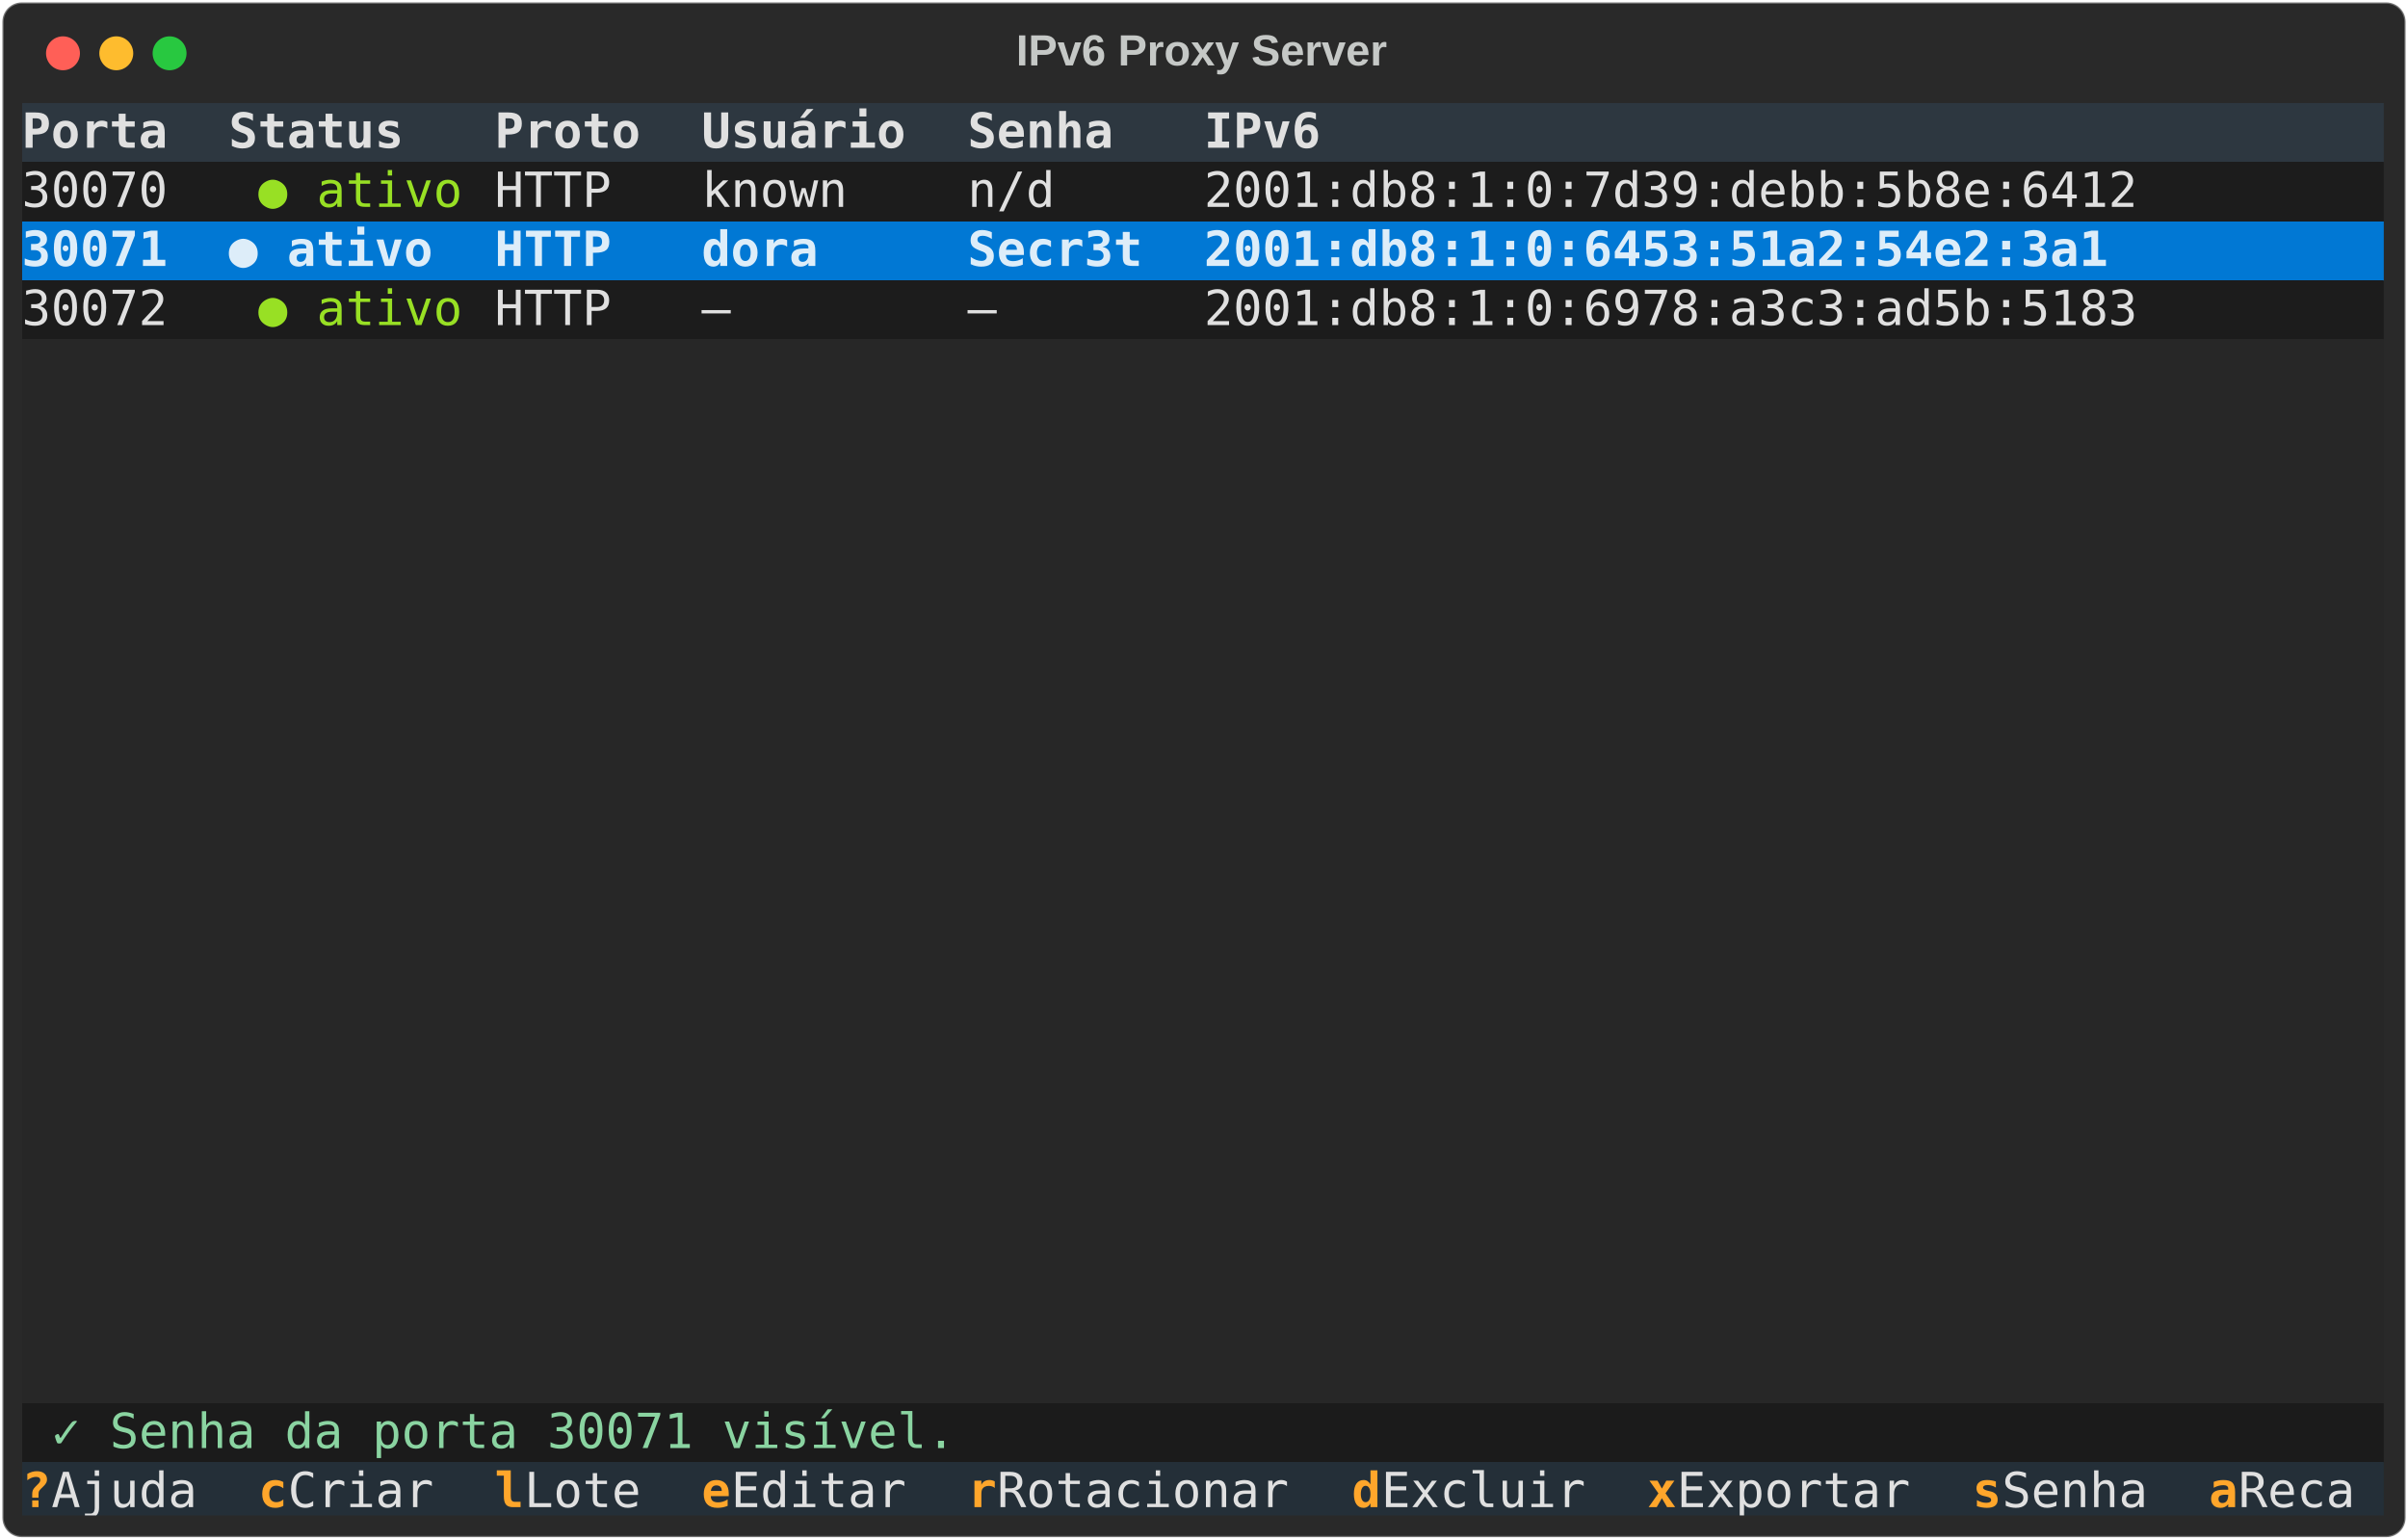
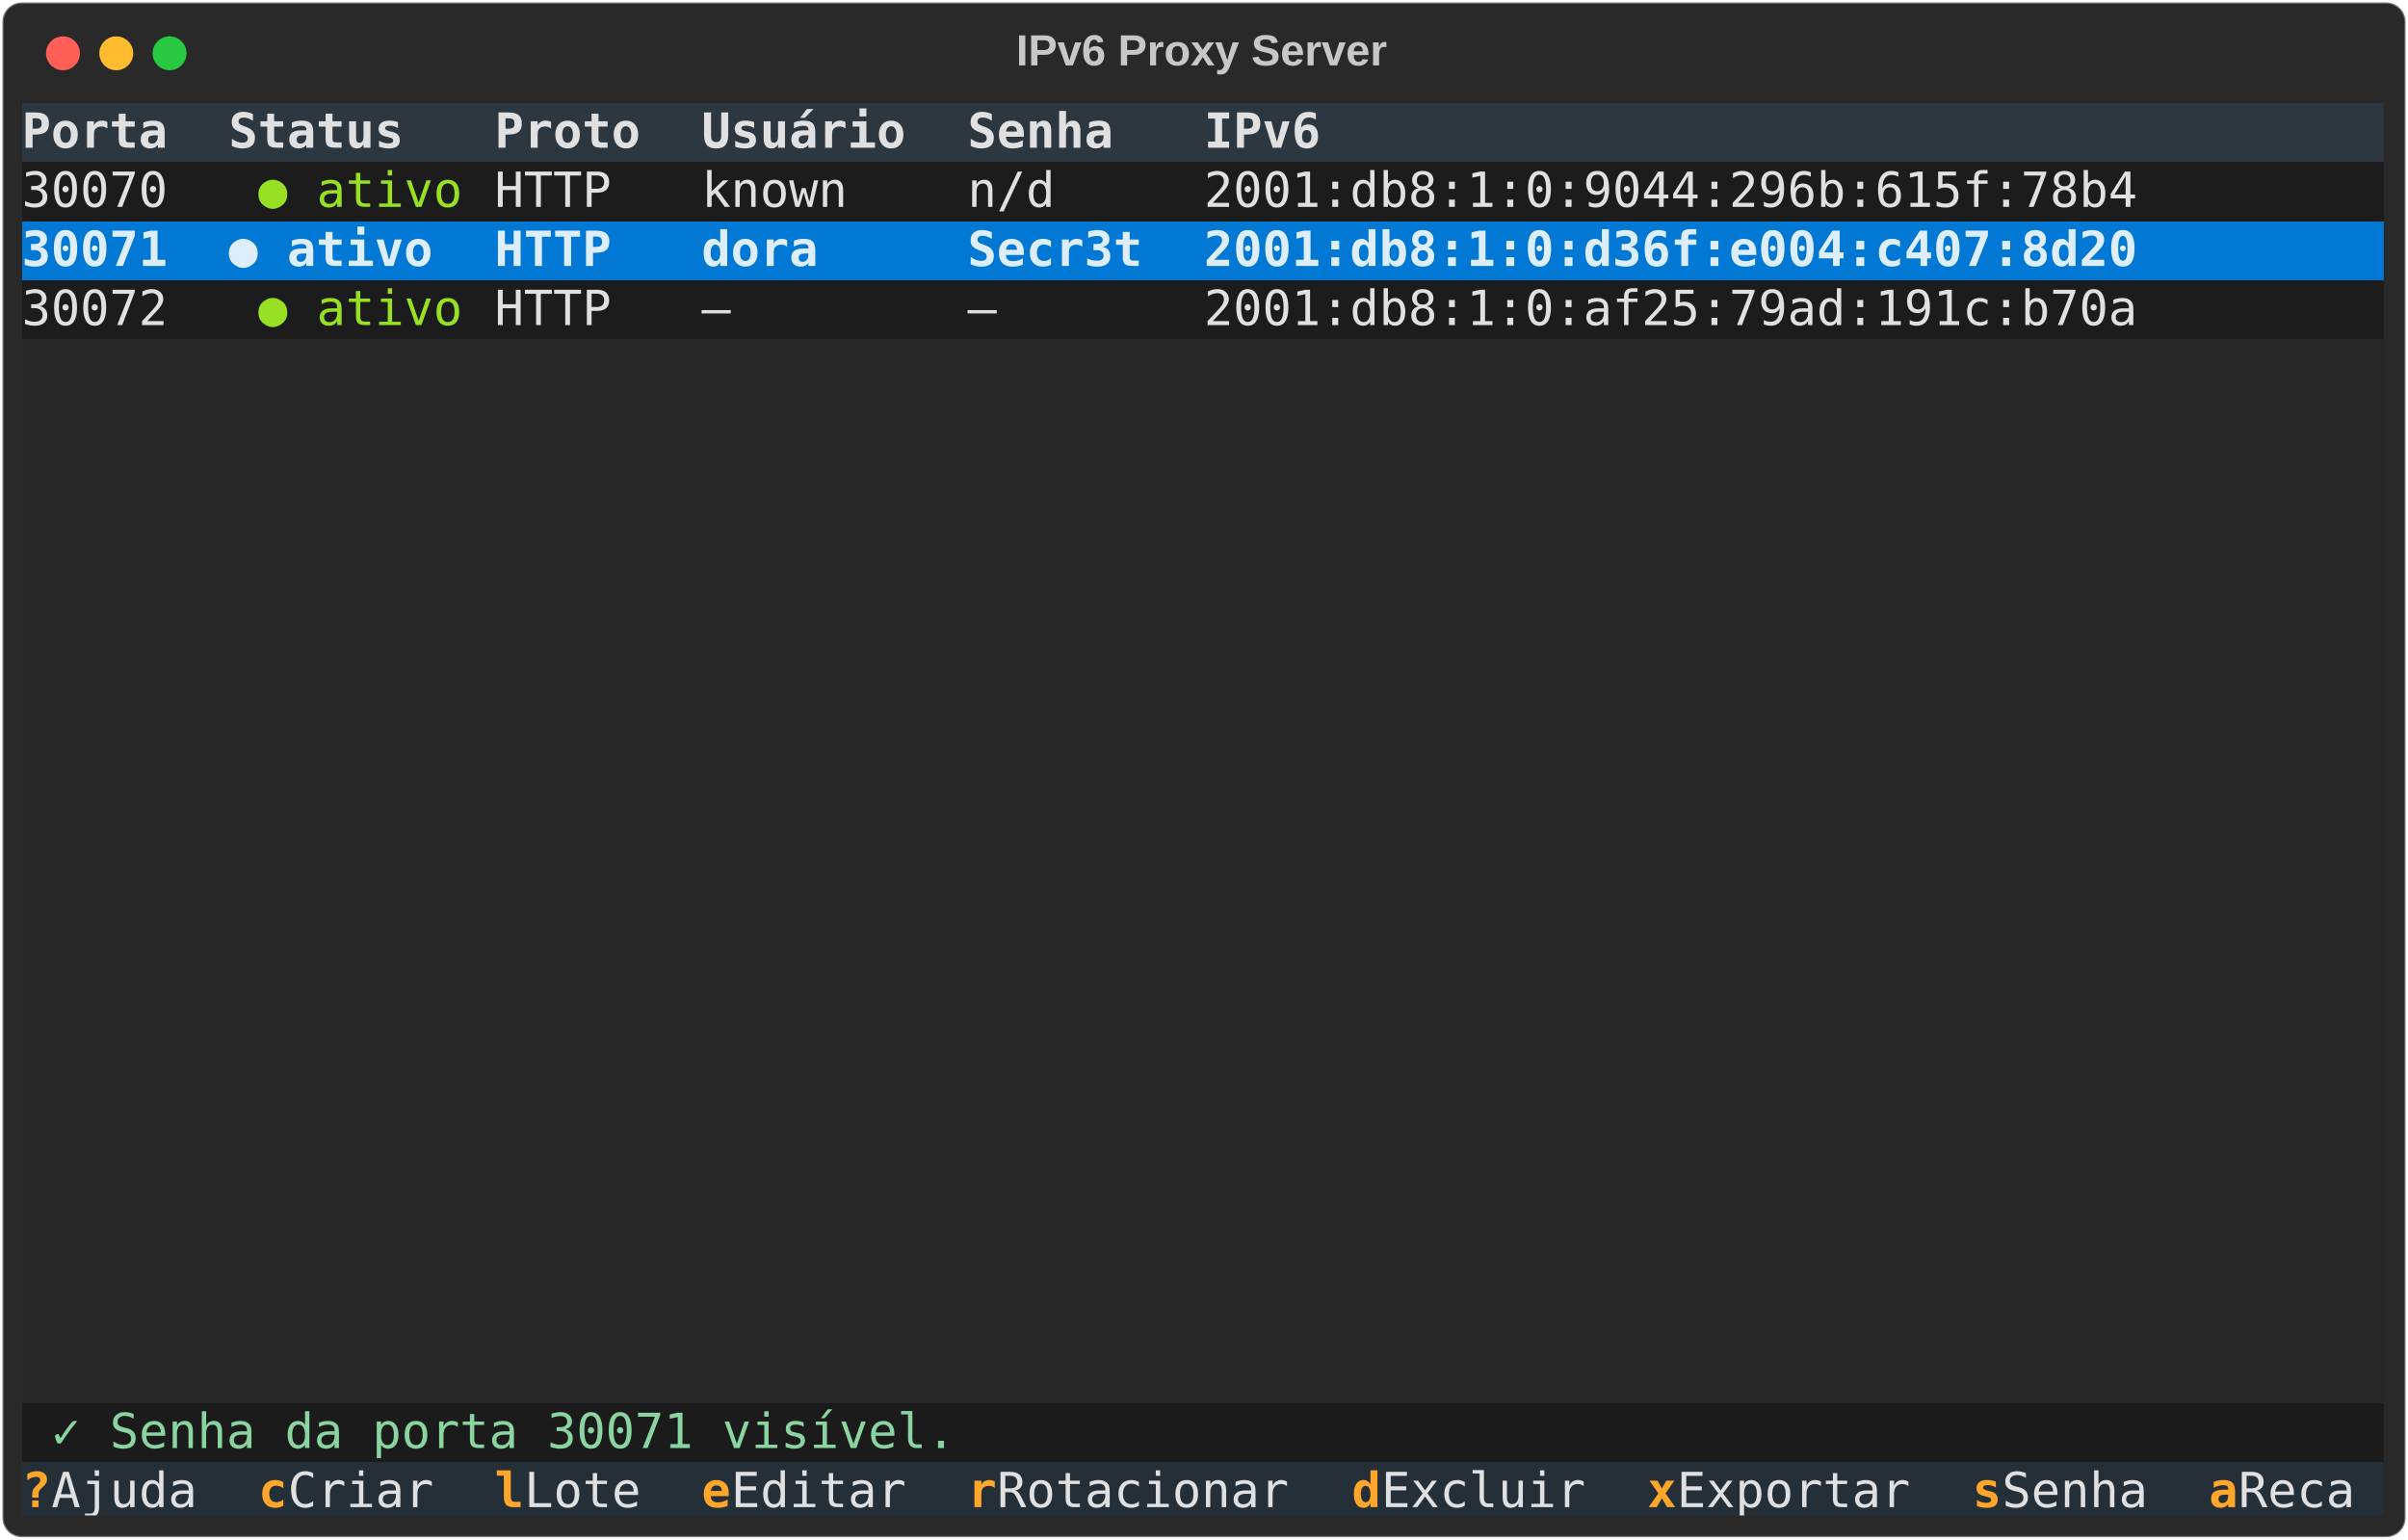
<svg xmlns="http://www.w3.org/2000/svg" class="rich-terminal" viewBox="0 0 994 635.6">
  <style>

    @font-face {
        font-family: "Fira Code";
        src: local("FiraCode-Regular"),
                url("https://cdnjs.cloudflare.com/ajax/libs/firacode/6.2.0/woff2/FiraCode-Regular.woff2") format("woff2"),
                url("https://cdnjs.cloudflare.com/ajax/libs/firacode/6.2.0/woff/FiraCode-Regular.woff") format("woff");
        font-style: normal;
        font-weight: 400;
    }
    @font-face {
        font-family: "Fira Code";
        src: local("FiraCode-Bold"),
                url("https://cdnjs.cloudflare.com/ajax/libs/firacode/6.2.0/woff2/FiraCode-Bold.woff2") format("woff2"),
                url("https://cdnjs.cloudflare.com/ajax/libs/firacode/6.2.0/woff/FiraCode-Bold.woff") format("woff");
        font-style: bold;
        font-weight: 700;
    }

-     .terminal-479298663-matrix {
+     .terminal-639075451-matrix {
        font-family: Fira Code, monospace;
        font-size: 20px;
        line-height: 24.4px;
        font-variant-east-asian: full-width;
    }

-     .terminal-479298663-title {
+     .terminal-639075451-title {
        font-size: 18px;
        font-weight: bold;
        font-family: arial;
    }

-     .terminal-479298663-r1 { fill: #e0e0e0;font-weight: bold }
- .terminal-479298663-r2 { fill: #c5c8c6 }
- .terminal-479298663-r3 { fill: #e0e0e0 }
- .terminal-479298663-r4 { fill: #98e024 }
- .terminal-479298663-r5 { fill: #ddedf9;font-weight: bold }
- .terminal-479298663-r6 { fill: #8ad4a1 }
- .terminal-479298663-r7 { fill: #ffa62b;font-weight: bold }
+     .terminal-639075451-r1 { fill: #e0e0e0;font-weight: bold }
+ .terminal-639075451-r2 { fill: #c5c8c6 }
+ .terminal-639075451-r3 { fill: #e0e0e0 }
+ .terminal-639075451-r4 { fill: #98e024 }
+ .terminal-639075451-r5 { fill: #ddedf9;font-weight: bold }
+ .terminal-639075451-r6 { fill: #8ad4a1 }
+ .terminal-639075451-r7 { fill: #ffa62b;font-weight: bold }
    </style>
  <defs>
-     <clipPath id="terminal-479298663-clip-terminal">
+     <clipPath id="terminal-639075451-clip-terminal">
      <rect x="0" y="0" width="975.0" height="584.6" />
    </clipPath>
-     <clipPath id="terminal-479298663-line-0">
+     <clipPath id="terminal-639075451-line-0">
      <rect x="0" y="1.5" width="976" height="24.65" />
    </clipPath>
-     <clipPath id="terminal-479298663-line-1">
+     <clipPath id="terminal-639075451-line-1">
      <rect x="0" y="25.9" width="976" height="24.65" />
    </clipPath>
-     <clipPath id="terminal-479298663-line-2">
+     <clipPath id="terminal-639075451-line-2">
      <rect x="0" y="50.3" width="976" height="24.65" />
    </clipPath>
-     <clipPath id="terminal-479298663-line-3">
+     <clipPath id="terminal-639075451-line-3">
      <rect x="0" y="74.7" width="976" height="24.65" />
    </clipPath>
-     <clipPath id="terminal-479298663-line-4">
+     <clipPath id="terminal-639075451-line-4">
      <rect x="0" y="99.1" width="976" height="24.65" />
    </clipPath>
-     <clipPath id="terminal-479298663-line-5">
+     <clipPath id="terminal-639075451-line-5">
      <rect x="0" y="123.5" width="976" height="24.65" />
    </clipPath>
-     <clipPath id="terminal-479298663-line-6">
+     <clipPath id="terminal-639075451-line-6">
      <rect x="0" y="147.9" width="976" height="24.65" />
    </clipPath>
-     <clipPath id="terminal-479298663-line-7">
+     <clipPath id="terminal-639075451-line-7">
      <rect x="0" y="172.3" width="976" height="24.65" />
    </clipPath>
-     <clipPath id="terminal-479298663-line-8">
+     <clipPath id="terminal-639075451-line-8">
      <rect x="0" y="196.7" width="976" height="24.65" />
    </clipPath>
-     <clipPath id="terminal-479298663-line-9">
+     <clipPath id="terminal-639075451-line-9">
      <rect x="0" y="221.1" width="976" height="24.65" />
    </clipPath>
-     <clipPath id="terminal-479298663-line-10">
+     <clipPath id="terminal-639075451-line-10">
      <rect x="0" y="245.5" width="976" height="24.65" />
    </clipPath>
-     <clipPath id="terminal-479298663-line-11">
+     <clipPath id="terminal-639075451-line-11">
      <rect x="0" y="269.9" width="976" height="24.65" />
    </clipPath>
-     <clipPath id="terminal-479298663-line-12">
+     <clipPath id="terminal-639075451-line-12">
      <rect x="0" y="294.3" width="976" height="24.65" />
    </clipPath>
-     <clipPath id="terminal-479298663-line-13">
+     <clipPath id="terminal-639075451-line-13">
      <rect x="0" y="318.7" width="976" height="24.65" />
    </clipPath>
-     <clipPath id="terminal-479298663-line-14">
+     <clipPath id="terminal-639075451-line-14">
      <rect x="0" y="343.1" width="976" height="24.65" />
    </clipPath>
-     <clipPath id="terminal-479298663-line-15">
+     <clipPath id="terminal-639075451-line-15">
      <rect x="0" y="367.5" width="976" height="24.65" />
    </clipPath>
-     <clipPath id="terminal-479298663-line-16">
+     <clipPath id="terminal-639075451-line-16">
      <rect x="0" y="391.9" width="976" height="24.65" />
    </clipPath>
-     <clipPath id="terminal-479298663-line-17">
+     <clipPath id="terminal-639075451-line-17">
      <rect x="0" y="416.3" width="976" height="24.65" />
    </clipPath>
-     <clipPath id="terminal-479298663-line-18">
+     <clipPath id="terminal-639075451-line-18">
      <rect x="0" y="440.7" width="976" height="24.65" />
    </clipPath>
-     <clipPath id="terminal-479298663-line-19">
+     <clipPath id="terminal-639075451-line-19">
      <rect x="0" y="465.1" width="976" height="24.65" />
    </clipPath>
-     <clipPath id="terminal-479298663-line-20">
+     <clipPath id="terminal-639075451-line-20">
      <rect x="0" y="489.5" width="976" height="24.65" />
    </clipPath>
-     <clipPath id="terminal-479298663-line-21">
+     <clipPath id="terminal-639075451-line-21">
      <rect x="0" y="513.9" width="976" height="24.65" />
    </clipPath>
-     <clipPath id="terminal-479298663-line-22">
+     <clipPath id="terminal-639075451-line-22">
      <rect x="0" y="538.3" width="976" height="24.65" />
    </clipPath>
  </defs>
  <rect fill="#292929" stroke="rgba(255,255,255,0.35)" stroke-width="1" x="1" y="1" width="992" height="633.6" rx="8" />
-   <text class="terminal-479298663-title" fill="#c5c8c6" text-anchor="middle" x="496" y="27">IPv6 Proxy Server</text>
+   <text class="terminal-639075451-title" fill="#c5c8c6" text-anchor="middle" x="496" y="27">IPv6 Proxy Server</text>
  <g transform="translate(26,22)">
    <circle cx="0" cy="0" r="7" fill="#ff5f57" />
    <circle cx="22" cy="0" r="7" fill="#febc2e" />
    <circle cx="44" cy="0" r="7" fill="#28c840" />
  </g>
-   <g transform="translate(9, 41)" clip-path="url(#terminal-479298663-clip-terminal)">
+   <g transform="translate(9, 41)" clip-path="url(#terminal-639075451-clip-terminal)">
    <rect fill="#2d3740" x="0" y="1.5" width="85.4" height="24.65" shape-rendering="crispEdges" />
    <rect fill="#2d3740" x="85.4" y="1.5" width="109.8" height="24.65" shape-rendering="crispEdges" />
    <rect fill="#2d3740" x="195.2" y="1.5" width="85.4" height="24.65" shape-rendering="crispEdges" />
    <rect fill="#2d3740" x="280.6" y="1.5" width="109.8" height="24.65" shape-rendering="crispEdges" />
    <rect fill="#2d3740" x="390.4" y="1.5" width="97.6" height="24.65" shape-rendering="crispEdges" />
    <rect fill="#2d3740" x="488" y="1.5" width="414.8" height="24.65" shape-rendering="crispEdges" />
    <rect fill="#2d3740" x="902.8" y="1.5" width="73.2" height="24.65" shape-rendering="crispEdges" />
    <rect fill="#1c1c1c" x="0" y="25.9" width="85.4" height="24.65" shape-rendering="crispEdges" />
    <rect fill="#1c1c1c" x="85.4" y="25.9" width="12.2" height="24.65" shape-rendering="crispEdges" />
    <rect fill="#1c1c1c" x="97.6" y="25.9" width="85.4" height="24.65" shape-rendering="crispEdges" />
    <rect fill="#1c1c1c" x="183" y="25.9" width="12.2" height="24.65" shape-rendering="crispEdges" />
    <rect fill="#1c1c1c" x="195.2" y="25.9" width="85.4" height="24.65" shape-rendering="crispEdges" />
    <rect fill="#1c1c1c" x="280.6" y="25.9" width="109.8" height="24.65" shape-rendering="crispEdges" />
    <rect fill="#1c1c1c" x="390.4" y="25.9" width="97.6" height="24.65" shape-rendering="crispEdges" />
    <rect fill="#1c1c1c" x="488" y="25.9" width="414.8" height="24.65" shape-rendering="crispEdges" />
    <rect fill="#1c1c1c" x="902.8" y="25.9" width="73.2" height="24.65" shape-rendering="crispEdges" />
    <rect fill="#0178d4" x="0" y="50.3" width="85.4" height="24.65" shape-rendering="crispEdges" />
    <rect fill="#0178d4" x="85.4" y="50.3" width="109.8" height="24.65" shape-rendering="crispEdges" />
    <rect fill="#0178d4" x="195.2" y="50.3" width="85.4" height="24.65" shape-rendering="crispEdges" />
    <rect fill="#0178d4" x="280.6" y="50.3" width="109.8" height="24.65" shape-rendering="crispEdges" />
    <rect fill="#0178d4" x="390.4" y="50.3" width="97.6" height="24.65" shape-rendering="crispEdges" />
    <rect fill="#0178d4" x="488" y="50.3" width="414.8" height="24.65" shape-rendering="crispEdges" />
    <rect fill="#0178d4" x="902.8" y="50.3" width="73.2" height="24.65" shape-rendering="crispEdges" />
    <rect fill="#1c1c1c" x="0" y="74.7" width="85.4" height="24.65" shape-rendering="crispEdges" />
    <rect fill="#1c1c1c" x="85.4" y="74.7" width="12.2" height="24.65" shape-rendering="crispEdges" />
    <rect fill="#1c1c1c" x="97.6" y="74.7" width="85.4" height="24.65" shape-rendering="crispEdges" />
    <rect fill="#1c1c1c" x="183" y="74.7" width="12.2" height="24.65" shape-rendering="crispEdges" />
    <rect fill="#1c1c1c" x="195.2" y="74.7" width="85.4" height="24.65" shape-rendering="crispEdges" />
    <rect fill="#1c1c1c" x="280.6" y="74.7" width="109.8" height="24.65" shape-rendering="crispEdges" />
    <rect fill="#1c1c1c" x="390.4" y="74.7" width="97.6" height="24.65" shape-rendering="crispEdges" />
    <rect fill="#1c1c1c" x="488" y="74.7" width="414.8" height="24.65" shape-rendering="crispEdges" />
    <rect fill="#1c1c1c" x="902.8" y="74.7" width="73.2" height="24.65" shape-rendering="crispEdges" />
    <rect fill="#272727" x="0" y="99.1" width="976" height="24.65" shape-rendering="crispEdges" />
    <rect fill="#272727" x="0" y="123.5" width="976" height="24.65" shape-rendering="crispEdges" />
    <rect fill="#272727" x="0" y="147.9" width="976" height="24.65" shape-rendering="crispEdges" />
    <rect fill="#272727" x="0" y="172.3" width="976" height="24.65" shape-rendering="crispEdges" />
    <rect fill="#272727" x="0" y="196.7" width="976" height="24.65" shape-rendering="crispEdges" />
    <rect fill="#272727" x="0" y="221.1" width="976" height="24.65" shape-rendering="crispEdges" />
    <rect fill="#272727" x="0" y="245.5" width="976" height="24.65" shape-rendering="crispEdges" />
    <rect fill="#272727" x="0" y="269.9" width="976" height="24.65" shape-rendering="crispEdges" />
    <rect fill="#272727" x="0" y="294.3" width="976" height="24.65" shape-rendering="crispEdges" />
    <rect fill="#272727" x="0" y="318.7" width="976" height="24.65" shape-rendering="crispEdges" />
    <rect fill="#272727" x="0" y="343.1" width="976" height="24.65" shape-rendering="crispEdges" />
    <rect fill="#272727" x="0" y="367.5" width="976" height="24.65" shape-rendering="crispEdges" />
    <rect fill="#272727" x="0" y="391.9" width="976" height="24.65" shape-rendering="crispEdges" />
    <rect fill="#272727" x="0" y="416.3" width="976" height="24.65" shape-rendering="crispEdges" />
    <rect fill="#272727" x="0" y="440.7" width="976" height="24.65" shape-rendering="crispEdges" />
    <rect fill="#272727" x="0" y="465.1" width="976" height="24.65" shape-rendering="crispEdges" />
    <rect fill="#272727" x="0" y="489.5" width="976" height="24.65" shape-rendering="crispEdges" />
    <rect fill="#272727" x="0" y="513.9" width="976" height="24.65" shape-rendering="crispEdges" />
    <rect fill="#1b1b1b" x="0" y="538.3" width="12.2" height="24.65" shape-rendering="crispEdges" />
    <rect fill="#1b1b1b" x="12.2" y="538.3" width="378.2" height="24.65" shape-rendering="crispEdges" />
    <rect fill="#1b1b1b" x="390.4" y="538.3" width="573.4" height="24.65" shape-rendering="crispEdges" />
    <rect fill="#1b1b1b" x="963.8" y="538.3" width="12.2" height="24.65" shape-rendering="crispEdges" />
    <rect fill="#242f38" x="0" y="562.7" width="12.2" height="24.65" shape-rendering="crispEdges" />
    <rect fill="#242f38" x="12.2" y="562.7" width="73.2" height="24.65" shape-rendering="crispEdges" />
    <rect fill="#242f38" x="85.4" y="562.7" width="12.2" height="24.65" shape-rendering="crispEdges" />
    <rect fill="#242f38" x="97.6" y="562.7" width="12.2" height="24.65" shape-rendering="crispEdges" />
    <rect fill="#242f38" x="109.8" y="562.7" width="73.2" height="24.65" shape-rendering="crispEdges" />
    <rect fill="#242f38" x="183" y="562.7" width="12.2" height="24.65" shape-rendering="crispEdges" />
    <rect fill="#242f38" x="195.2" y="562.7" width="12.2" height="24.65" shape-rendering="crispEdges" />
    <rect fill="#242f38" x="207.4" y="562.7" width="61" height="24.65" shape-rendering="crispEdges" />
    <rect fill="#242f38" x="268.4" y="562.7" width="12.2" height="24.65" shape-rendering="crispEdges" />
    <rect fill="#242f38" x="280.6" y="562.7" width="12.2" height="24.65" shape-rendering="crispEdges" />
    <rect fill="#242f38" x="292.8" y="562.7" width="85.4" height="24.65" shape-rendering="crispEdges" />
    <rect fill="#242f38" x="378.2" y="562.7" width="12.2" height="24.65" shape-rendering="crispEdges" />
    <rect fill="#242f38" x="390.4" y="562.7" width="12.2" height="24.65" shape-rendering="crispEdges" />
    <rect fill="#242f38" x="402.6" y="562.7" width="134.2" height="24.65" shape-rendering="crispEdges" />
    <rect fill="#242f38" x="536.8" y="562.7" width="12.2" height="24.65" shape-rendering="crispEdges" />
    <rect fill="#242f38" x="549" y="562.7" width="12.2" height="24.65" shape-rendering="crispEdges" />
    <rect fill="#242f38" x="561.2" y="562.7" width="97.6" height="24.65" shape-rendering="crispEdges" />
    <rect fill="#242f38" x="658.8" y="562.7" width="12.2" height="24.65" shape-rendering="crispEdges" />
    <rect fill="#242f38" x="671" y="562.7" width="12.2" height="24.65" shape-rendering="crispEdges" />
    <rect fill="#242f38" x="683.2" y="562.7" width="109.8" height="24.65" shape-rendering="crispEdges" />
    <rect fill="#242f38" x="793" y="562.7" width="12.2" height="24.65" shape-rendering="crispEdges" />
    <rect fill="#242f38" x="805.2" y="562.7" width="12.2" height="24.65" shape-rendering="crispEdges" />
    <rect fill="#242f38" x="817.4" y="562.7" width="73.2" height="24.65" shape-rendering="crispEdges" />
    <rect fill="#242f38" x="890.6" y="562.7" width="12.2" height="24.65" shape-rendering="crispEdges" />
    <rect fill="#242f38" x="902.8" y="562.7" width="12.2" height="24.65" shape-rendering="crispEdges" />
    <rect fill="#242f38" x="915" y="562.7" width="61" height="24.65" shape-rendering="crispEdges" />
-     <g class="terminal-479298663-matrix">
-       <text class="terminal-479298663-r1" x="0" y="20" textLength="85.4" clip-path="url(#terminal-479298663-line-0)"> Porta </text>
-       <text class="terminal-479298663-r1" x="85.4" y="20" textLength="109.8" clip-path="url(#terminal-479298663-line-0)"> Status  </text>
-       <text class="terminal-479298663-r1" x="195.2" y="20" textLength="85.4" clip-path="url(#terminal-479298663-line-0)"> Proto </text>
-       <text class="terminal-479298663-r1" x="280.6" y="20" textLength="109.8" clip-path="url(#terminal-479298663-line-0)"> Usuário </text>
-       <text class="terminal-479298663-r1" x="390.4" y="20" textLength="97.6" clip-path="url(#terminal-479298663-line-0)"> Senha  </text>
-       <text class="terminal-479298663-r1" x="488" y="20" textLength="414.8" clip-path="url(#terminal-479298663-line-0)"> IPv6                             </text>
-       <text class="terminal-479298663-r2" x="976" y="20" textLength="12.2" clip-path="url(#terminal-479298663-line-0)">
- </text>
-       <text class="terminal-479298663-r3" x="0" y="44.4" textLength="85.4" clip-path="url(#terminal-479298663-line-1)"> 30070 </text>
-       <text class="terminal-479298663-r4" x="97.6" y="44.4" textLength="85.4" clip-path="url(#terminal-479298663-line-1)">● ativo</text>
-       <text class="terminal-479298663-r3" x="195.2" y="44.4" textLength="85.4" clip-path="url(#terminal-479298663-line-1)"> HTTP  </text>
-       <text class="terminal-479298663-r3" x="280.6" y="44.4" textLength="109.8" clip-path="url(#terminal-479298663-line-1)"> known   </text>
-       <text class="terminal-479298663-r3" x="390.4" y="44.4" textLength="97.6" clip-path="url(#terminal-479298663-line-1)"> n/d    </text>
-       <text class="terminal-479298663-r3" x="488" y="44.4" textLength="414.8" clip-path="url(#terminal-479298663-line-1)"> 2001:db8:1:0:7d39:debb:5b8e:6412 </text>
-       <text class="terminal-479298663-r2" x="976" y="44.4" textLength="12.2" clip-path="url(#terminal-479298663-line-1)">
- </text>
-       <text class="terminal-479298663-r5" x="0" y="68.8" textLength="85.4" clip-path="url(#terminal-479298663-line-2)"> 30071 </text>
-       <text class="terminal-479298663-r5" x="85.4" y="68.8" textLength="109.8" clip-path="url(#terminal-479298663-line-2)"> ● ativo </text>
-       <text class="terminal-479298663-r5" x="195.2" y="68.8" textLength="85.4" clip-path="url(#terminal-479298663-line-2)"> HTTP  </text>
-       <text class="terminal-479298663-r5" x="280.6" y="68.8" textLength="109.8" clip-path="url(#terminal-479298663-line-2)"> dora    </text>
-       <text class="terminal-479298663-r5" x="390.4" y="68.8" textLength="97.6" clip-path="url(#terminal-479298663-line-2)"> Secr3t </text>
-       <text class="terminal-479298663-r5" x="488" y="68.8" textLength="414.8" clip-path="url(#terminal-479298663-line-2)"> 2001:db8:1:0:6453:51a2:54e2:3a1  </text>
-       <text class="terminal-479298663-r2" x="976" y="68.8" textLength="12.2" clip-path="url(#terminal-479298663-line-2)">
- </text>
-       <text class="terminal-479298663-r3" x="0" y="93.2" textLength="85.4" clip-path="url(#terminal-479298663-line-3)"> 30072 </text>
-       <text class="terminal-479298663-r4" x="97.6" y="93.2" textLength="85.4" clip-path="url(#terminal-479298663-line-3)">● ativo</text>
-       <text class="terminal-479298663-r3" x="195.2" y="93.2" textLength="85.4" clip-path="url(#terminal-479298663-line-3)"> HTTP  </text>
-       <text class="terminal-479298663-r3" x="280.6" y="93.2" textLength="109.8" clip-path="url(#terminal-479298663-line-3)"> —       </text>
-       <text class="terminal-479298663-r3" x="390.4" y="93.2" textLength="97.6" clip-path="url(#terminal-479298663-line-3)"> —      </text>
-       <text class="terminal-479298663-r3" x="488" y="93.2" textLength="414.8" clip-path="url(#terminal-479298663-line-3)"> 2001:db8:1:0:6978:a3c3:ad5b:5183 </text>
-       <text class="terminal-479298663-r2" x="976" y="93.2" textLength="12.2" clip-path="url(#terminal-479298663-line-3)">
- </text>
-       <text class="terminal-479298663-r2" x="976" y="117.6" textLength="12.2" clip-path="url(#terminal-479298663-line-4)">
- </text>
-       <text class="terminal-479298663-r2" x="976" y="142" textLength="12.2" clip-path="url(#terminal-479298663-line-5)">
- </text>
-       <text class="terminal-479298663-r2" x="976" y="166.4" textLength="12.2" clip-path="url(#terminal-479298663-line-6)">
- </text>
-       <text class="terminal-479298663-r2" x="976" y="190.8" textLength="12.2" clip-path="url(#terminal-479298663-line-7)">
- </text>
-       <text class="terminal-479298663-r2" x="976" y="215.2" textLength="12.2" clip-path="url(#terminal-479298663-line-8)">
- </text>
-       <text class="terminal-479298663-r2" x="976" y="239.6" textLength="12.2" clip-path="url(#terminal-479298663-line-9)">
- </text>
-       <text class="terminal-479298663-r2" x="976" y="264" textLength="12.2" clip-path="url(#terminal-479298663-line-10)">
- </text>
-       <text class="terminal-479298663-r2" x="976" y="288.4" textLength="12.2" clip-path="url(#terminal-479298663-line-11)">
- </text>
-       <text class="terminal-479298663-r2" x="976" y="312.8" textLength="12.2" clip-path="url(#terminal-479298663-line-12)">
- </text>
-       <text class="terminal-479298663-r2" x="976" y="337.2" textLength="12.2" clip-path="url(#terminal-479298663-line-13)">
- </text>
-       <text class="terminal-479298663-r2" x="976" y="361.6" textLength="12.2" clip-path="url(#terminal-479298663-line-14)">
- </text>
-       <text class="terminal-479298663-r2" x="976" y="386" textLength="12.2" clip-path="url(#terminal-479298663-line-15)">
- </text>
-       <text class="terminal-479298663-r2" x="976" y="410.4" textLength="12.2" clip-path="url(#terminal-479298663-line-16)">
- </text>
-       <text class="terminal-479298663-r2" x="976" y="434.8" textLength="12.2" clip-path="url(#terminal-479298663-line-17)">
- </text>
-       <text class="terminal-479298663-r2" x="976" y="459.2" textLength="12.2" clip-path="url(#terminal-479298663-line-18)">
- </text>
-       <text class="terminal-479298663-r2" x="976" y="483.6" textLength="12.2" clip-path="url(#terminal-479298663-line-19)">
- </text>
-       <text class="terminal-479298663-r2" x="976" y="508" textLength="12.2" clip-path="url(#terminal-479298663-line-20)">
- </text>
-       <text class="terminal-479298663-r2" x="976" y="532.4" textLength="12.2" clip-path="url(#terminal-479298663-line-21)">
- </text>
-       <text class="terminal-479298663-r6" x="12.2" y="556.8" textLength="378.2" clip-path="url(#terminal-479298663-line-22)">✓ Senha da porta 30071 visível.</text>
-       <text class="terminal-479298663-r2" x="976" y="556.8" textLength="12.2" clip-path="url(#terminal-479298663-line-22)">
- </text>
-       <text class="terminal-479298663-r7" x="0" y="581.2" textLength="12.2" clip-path="url(#terminal-479298663-line-23)">?</text>
-       <text class="terminal-479298663-r3" x="12.2" y="581.2" textLength="73.2" clip-path="url(#terminal-479298663-line-23)"> Ajuda</text>
-       <text class="terminal-479298663-r7" x="97.6" y="581.2" textLength="12.2" clip-path="url(#terminal-479298663-line-23)">c</text>
-       <text class="terminal-479298663-r3" x="109.8" y="581.2" textLength="73.2" clip-path="url(#terminal-479298663-line-23)"> Criar</text>
-       <text class="terminal-479298663-r7" x="195.2" y="581.2" textLength="12.2" clip-path="url(#terminal-479298663-line-23)">l</text>
-       <text class="terminal-479298663-r3" x="207.4" y="581.2" textLength="61" clip-path="url(#terminal-479298663-line-23)"> Lote</text>
-       <text class="terminal-479298663-r7" x="280.6" y="581.2" textLength="12.2" clip-path="url(#terminal-479298663-line-23)">e</text>
-       <text class="terminal-479298663-r3" x="292.8" y="581.2" textLength="85.4" clip-path="url(#terminal-479298663-line-23)"> Editar</text>
-       <text class="terminal-479298663-r7" x="390.4" y="581.2" textLength="12.2" clip-path="url(#terminal-479298663-line-23)">r</text>
-       <text class="terminal-479298663-r3" x="402.6" y="581.2" textLength="134.2" clip-path="url(#terminal-479298663-line-23)"> Rotacionar</text>
-       <text class="terminal-479298663-r7" x="549" y="581.2" textLength="12.2" clip-path="url(#terminal-479298663-line-23)">d</text>
-       <text class="terminal-479298663-r3" x="561.2" y="581.2" textLength="97.6" clip-path="url(#terminal-479298663-line-23)"> Excluir</text>
-       <text class="terminal-479298663-r7" x="671" y="581.2" textLength="12.2" clip-path="url(#terminal-479298663-line-23)">x</text>
-       <text class="terminal-479298663-r3" x="683.2" y="581.2" textLength="109.8" clip-path="url(#terminal-479298663-line-23)"> Exportar</text>
-       <text class="terminal-479298663-r7" x="805.2" y="581.2" textLength="12.2" clip-path="url(#terminal-479298663-line-23)">s</text>
-       <text class="terminal-479298663-r3" x="817.4" y="581.2" textLength="73.2" clip-path="url(#terminal-479298663-line-23)"> Senha</text>
-       <text class="terminal-479298663-r7" x="902.8" y="581.2" textLength="12.2" clip-path="url(#terminal-479298663-line-23)">a</text>
-       <text class="terminal-479298663-r3" x="915" y="581.2" textLength="61" clip-path="url(#terminal-479298663-line-23)"> Reca</text>
+     <g class="terminal-639075451-matrix">
+       <text class="terminal-639075451-r1" x="0" y="20" textLength="85.4" clip-path="url(#terminal-639075451-line-0)"> Porta </text>
+       <text class="terminal-639075451-r1" x="85.4" y="20" textLength="109.8" clip-path="url(#terminal-639075451-line-0)"> Status  </text>
+       <text class="terminal-639075451-r1" x="195.2" y="20" textLength="85.4" clip-path="url(#terminal-639075451-line-0)"> Proto </text>
+       <text class="terminal-639075451-r1" x="280.6" y="20" textLength="109.8" clip-path="url(#terminal-639075451-line-0)"> Usuário </text>
+       <text class="terminal-639075451-r1" x="390.4" y="20" textLength="97.6" clip-path="url(#terminal-639075451-line-0)"> Senha  </text>
+       <text class="terminal-639075451-r1" x="488" y="20" textLength="414.8" clip-path="url(#terminal-639075451-line-0)"> IPv6                             </text>
+       <text class="terminal-639075451-r2" x="976" y="20" textLength="12.2" clip-path="url(#terminal-639075451-line-0)">
+ </text>
+       <text class="terminal-639075451-r3" x="0" y="44.4" textLength="85.4" clip-path="url(#terminal-639075451-line-1)"> 30070 </text>
+       <text class="terminal-639075451-r4" x="97.6" y="44.4" textLength="85.4" clip-path="url(#terminal-639075451-line-1)">● ativo</text>
+       <text class="terminal-639075451-r3" x="195.2" y="44.4" textLength="85.4" clip-path="url(#terminal-639075451-line-1)"> HTTP  </text>
+       <text class="terminal-639075451-r3" x="280.6" y="44.4" textLength="109.8" clip-path="url(#terminal-639075451-line-1)"> known   </text>
+       <text class="terminal-639075451-r3" x="390.4" y="44.4" textLength="97.6" clip-path="url(#terminal-639075451-line-1)"> n/d    </text>
+       <text class="terminal-639075451-r3" x="488" y="44.4" textLength="414.8" clip-path="url(#terminal-639075451-line-1)"> 2001:db8:1:0:9044:296b:615f:78b4 </text>
+       <text class="terminal-639075451-r2" x="976" y="44.4" textLength="12.2" clip-path="url(#terminal-639075451-line-1)">
+ </text>
+       <text class="terminal-639075451-r5" x="0" y="68.8" textLength="85.4" clip-path="url(#terminal-639075451-line-2)"> 30071 </text>
+       <text class="terminal-639075451-r5" x="85.4" y="68.8" textLength="109.8" clip-path="url(#terminal-639075451-line-2)"> ● ativo </text>
+       <text class="terminal-639075451-r5" x="195.2" y="68.8" textLength="85.4" clip-path="url(#terminal-639075451-line-2)"> HTTP  </text>
+       <text class="terminal-639075451-r5" x="280.6" y="68.8" textLength="109.8" clip-path="url(#terminal-639075451-line-2)"> dora    </text>
+       <text class="terminal-639075451-r5" x="390.4" y="68.8" textLength="97.6" clip-path="url(#terminal-639075451-line-2)"> Secr3t </text>
+       <text class="terminal-639075451-r5" x="488" y="68.8" textLength="414.8" clip-path="url(#terminal-639075451-line-2)"> 2001:db8:1:0:d36f:e004:c407:8d20 </text>
+       <text class="terminal-639075451-r2" x="976" y="68.8" textLength="12.2" clip-path="url(#terminal-639075451-line-2)">
+ </text>
+       <text class="terminal-639075451-r3" x="0" y="93.2" textLength="85.4" clip-path="url(#terminal-639075451-line-3)"> 30072 </text>
+       <text class="terminal-639075451-r4" x="97.6" y="93.2" textLength="85.4" clip-path="url(#terminal-639075451-line-3)">● ativo</text>
+       <text class="terminal-639075451-r3" x="195.2" y="93.2" textLength="85.4" clip-path="url(#terminal-639075451-line-3)"> HTTP  </text>
+       <text class="terminal-639075451-r3" x="280.6" y="93.2" textLength="109.8" clip-path="url(#terminal-639075451-line-3)"> —       </text>
+       <text class="terminal-639075451-r3" x="390.4" y="93.2" textLength="97.6" clip-path="url(#terminal-639075451-line-3)"> —      </text>
+       <text class="terminal-639075451-r3" x="488" y="93.2" textLength="414.8" clip-path="url(#terminal-639075451-line-3)"> 2001:db8:1:0:af25:79ad:191c:b70a </text>
+       <text class="terminal-639075451-r2" x="976" y="93.2" textLength="12.2" clip-path="url(#terminal-639075451-line-3)">
+ </text>
+       <text class="terminal-639075451-r2" x="976" y="117.6" textLength="12.2" clip-path="url(#terminal-639075451-line-4)">
+ </text>
+       <text class="terminal-639075451-r2" x="976" y="142" textLength="12.2" clip-path="url(#terminal-639075451-line-5)">
+ </text>
+       <text class="terminal-639075451-r2" x="976" y="166.4" textLength="12.2" clip-path="url(#terminal-639075451-line-6)">
+ </text>
+       <text class="terminal-639075451-r2" x="976" y="190.8" textLength="12.2" clip-path="url(#terminal-639075451-line-7)">
+ </text>
+       <text class="terminal-639075451-r2" x="976" y="215.2" textLength="12.2" clip-path="url(#terminal-639075451-line-8)">
+ </text>
+       <text class="terminal-639075451-r2" x="976" y="239.6" textLength="12.2" clip-path="url(#terminal-639075451-line-9)">
+ </text>
+       <text class="terminal-639075451-r2" x="976" y="264" textLength="12.2" clip-path="url(#terminal-639075451-line-10)">
+ </text>
+       <text class="terminal-639075451-r2" x="976" y="288.4" textLength="12.2" clip-path="url(#terminal-639075451-line-11)">
+ </text>
+       <text class="terminal-639075451-r2" x="976" y="312.8" textLength="12.2" clip-path="url(#terminal-639075451-line-12)">
+ </text>
+       <text class="terminal-639075451-r2" x="976" y="337.2" textLength="12.2" clip-path="url(#terminal-639075451-line-13)">
+ </text>
+       <text class="terminal-639075451-r2" x="976" y="361.6" textLength="12.2" clip-path="url(#terminal-639075451-line-14)">
+ </text>
+       <text class="terminal-639075451-r2" x="976" y="386" textLength="12.2" clip-path="url(#terminal-639075451-line-15)">
+ </text>
+       <text class="terminal-639075451-r2" x="976" y="410.4" textLength="12.2" clip-path="url(#terminal-639075451-line-16)">
+ </text>
+       <text class="terminal-639075451-r2" x="976" y="434.8" textLength="12.2" clip-path="url(#terminal-639075451-line-17)">
+ </text>
+       <text class="terminal-639075451-r2" x="976" y="459.2" textLength="12.2" clip-path="url(#terminal-639075451-line-18)">
+ </text>
+       <text class="terminal-639075451-r2" x="976" y="483.6" textLength="12.2" clip-path="url(#terminal-639075451-line-19)">
+ </text>
+       <text class="terminal-639075451-r2" x="976" y="508" textLength="12.2" clip-path="url(#terminal-639075451-line-20)">
+ </text>
+       <text class="terminal-639075451-r2" x="976" y="532.4" textLength="12.2" clip-path="url(#terminal-639075451-line-21)">
+ </text>
+       <text class="terminal-639075451-r6" x="12.2" y="556.8" textLength="378.2" clip-path="url(#terminal-639075451-line-22)">✓ Senha da porta 30071 visível.</text>
+       <text class="terminal-639075451-r2" x="976" y="556.8" textLength="12.2" clip-path="url(#terminal-639075451-line-22)">
+ </text>
+       <text class="terminal-639075451-r7" x="0" y="581.2" textLength="12.2" clip-path="url(#terminal-639075451-line-23)">?</text>
+       <text class="terminal-639075451-r3" x="12.2" y="581.2" textLength="73.2" clip-path="url(#terminal-639075451-line-23)"> Ajuda</text>
+       <text class="terminal-639075451-r7" x="97.6" y="581.2" textLength="12.2" clip-path="url(#terminal-639075451-line-23)">c</text>
+       <text class="terminal-639075451-r3" x="109.8" y="581.2" textLength="73.2" clip-path="url(#terminal-639075451-line-23)"> Criar</text>
+       <text class="terminal-639075451-r7" x="195.2" y="581.2" textLength="12.2" clip-path="url(#terminal-639075451-line-23)">l</text>
+       <text class="terminal-639075451-r3" x="207.4" y="581.2" textLength="61" clip-path="url(#terminal-639075451-line-23)"> Lote</text>
+       <text class="terminal-639075451-r7" x="280.6" y="581.2" textLength="12.2" clip-path="url(#terminal-639075451-line-23)">e</text>
+       <text class="terminal-639075451-r3" x="292.8" y="581.2" textLength="85.4" clip-path="url(#terminal-639075451-line-23)"> Editar</text>
+       <text class="terminal-639075451-r7" x="390.4" y="581.2" textLength="12.2" clip-path="url(#terminal-639075451-line-23)">r</text>
+       <text class="terminal-639075451-r3" x="402.6" y="581.2" textLength="134.2" clip-path="url(#terminal-639075451-line-23)"> Rotacionar</text>
+       <text class="terminal-639075451-r7" x="549" y="581.2" textLength="12.2" clip-path="url(#terminal-639075451-line-23)">d</text>
+       <text class="terminal-639075451-r3" x="561.2" y="581.2" textLength="97.6" clip-path="url(#terminal-639075451-line-23)"> Excluir</text>
+       <text class="terminal-639075451-r7" x="671" y="581.2" textLength="12.2" clip-path="url(#terminal-639075451-line-23)">x</text>
+       <text class="terminal-639075451-r3" x="683.2" y="581.2" textLength="109.8" clip-path="url(#terminal-639075451-line-23)"> Exportar</text>
+       <text class="terminal-639075451-r7" x="805.2" y="581.2" textLength="12.2" clip-path="url(#terminal-639075451-line-23)">s</text>
+       <text class="terminal-639075451-r3" x="817.4" y="581.2" textLength="73.2" clip-path="url(#terminal-639075451-line-23)"> Senha</text>
+       <text class="terminal-639075451-r7" x="902.8" y="581.2" textLength="12.2" clip-path="url(#terminal-639075451-line-23)">a</text>
+       <text class="terminal-639075451-r3" x="915" y="581.2" textLength="61" clip-path="url(#terminal-639075451-line-23)"> Reca</text>
    </g>
  </g>
</svg>
